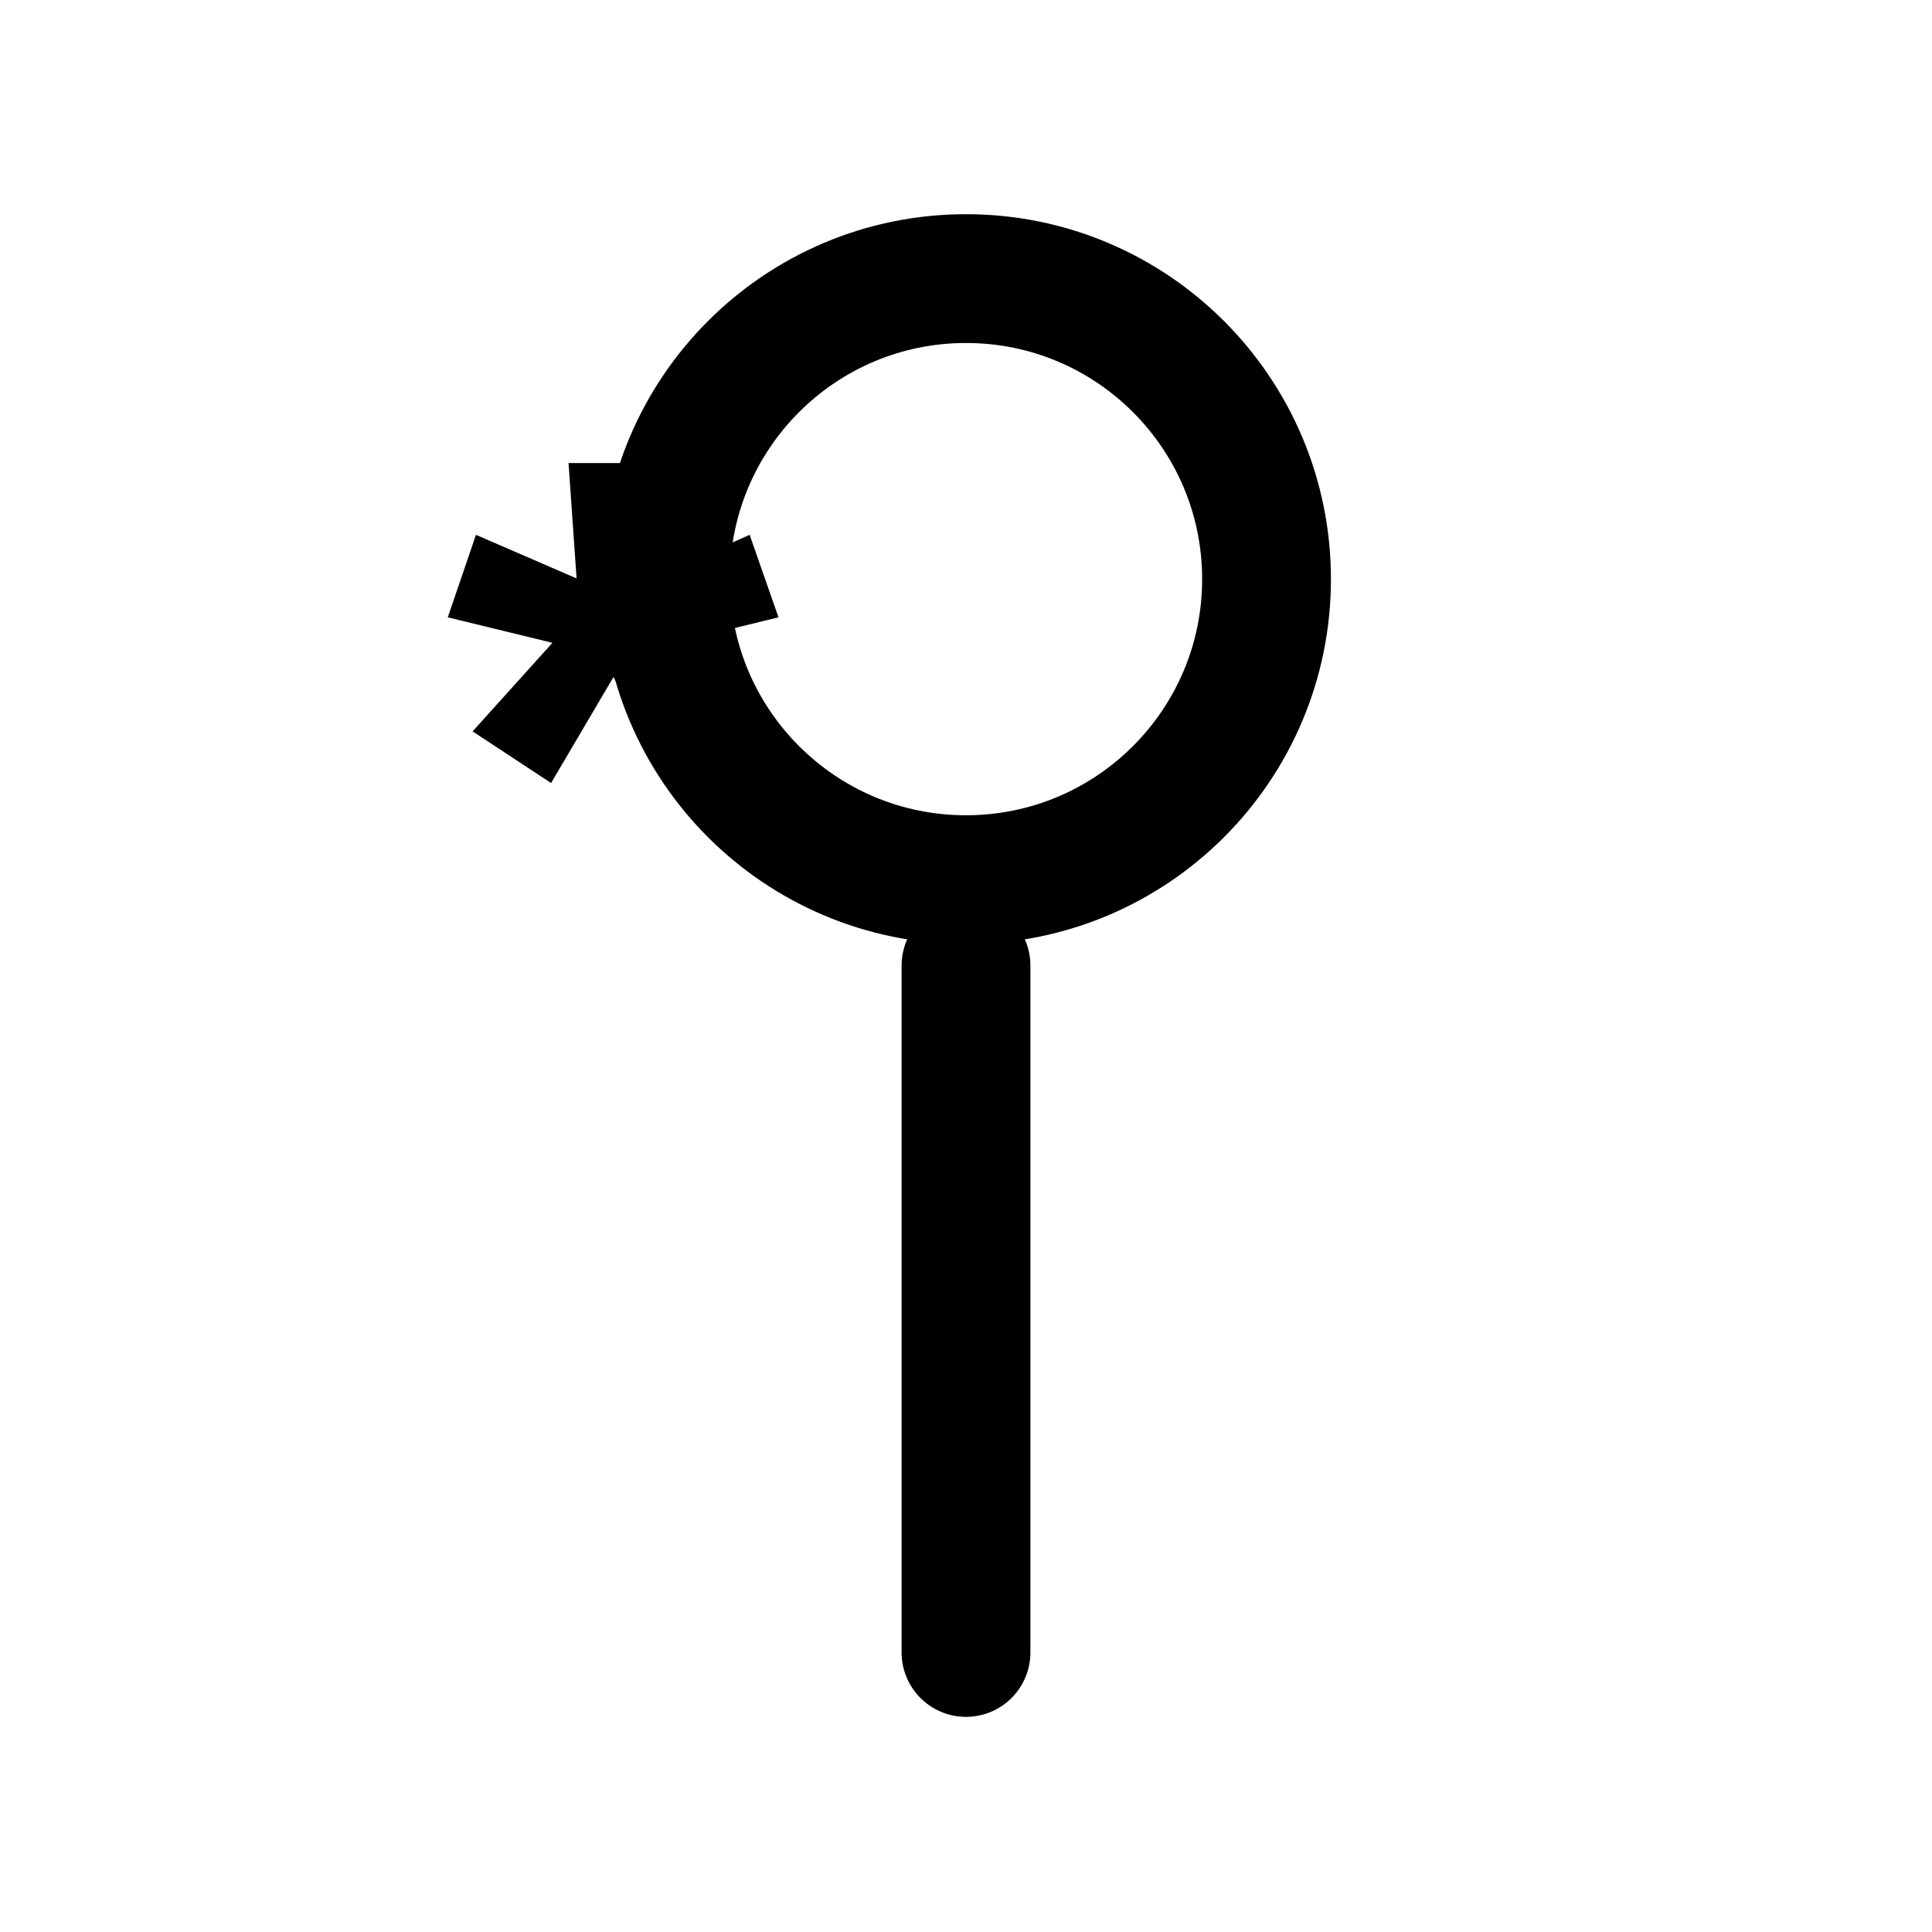
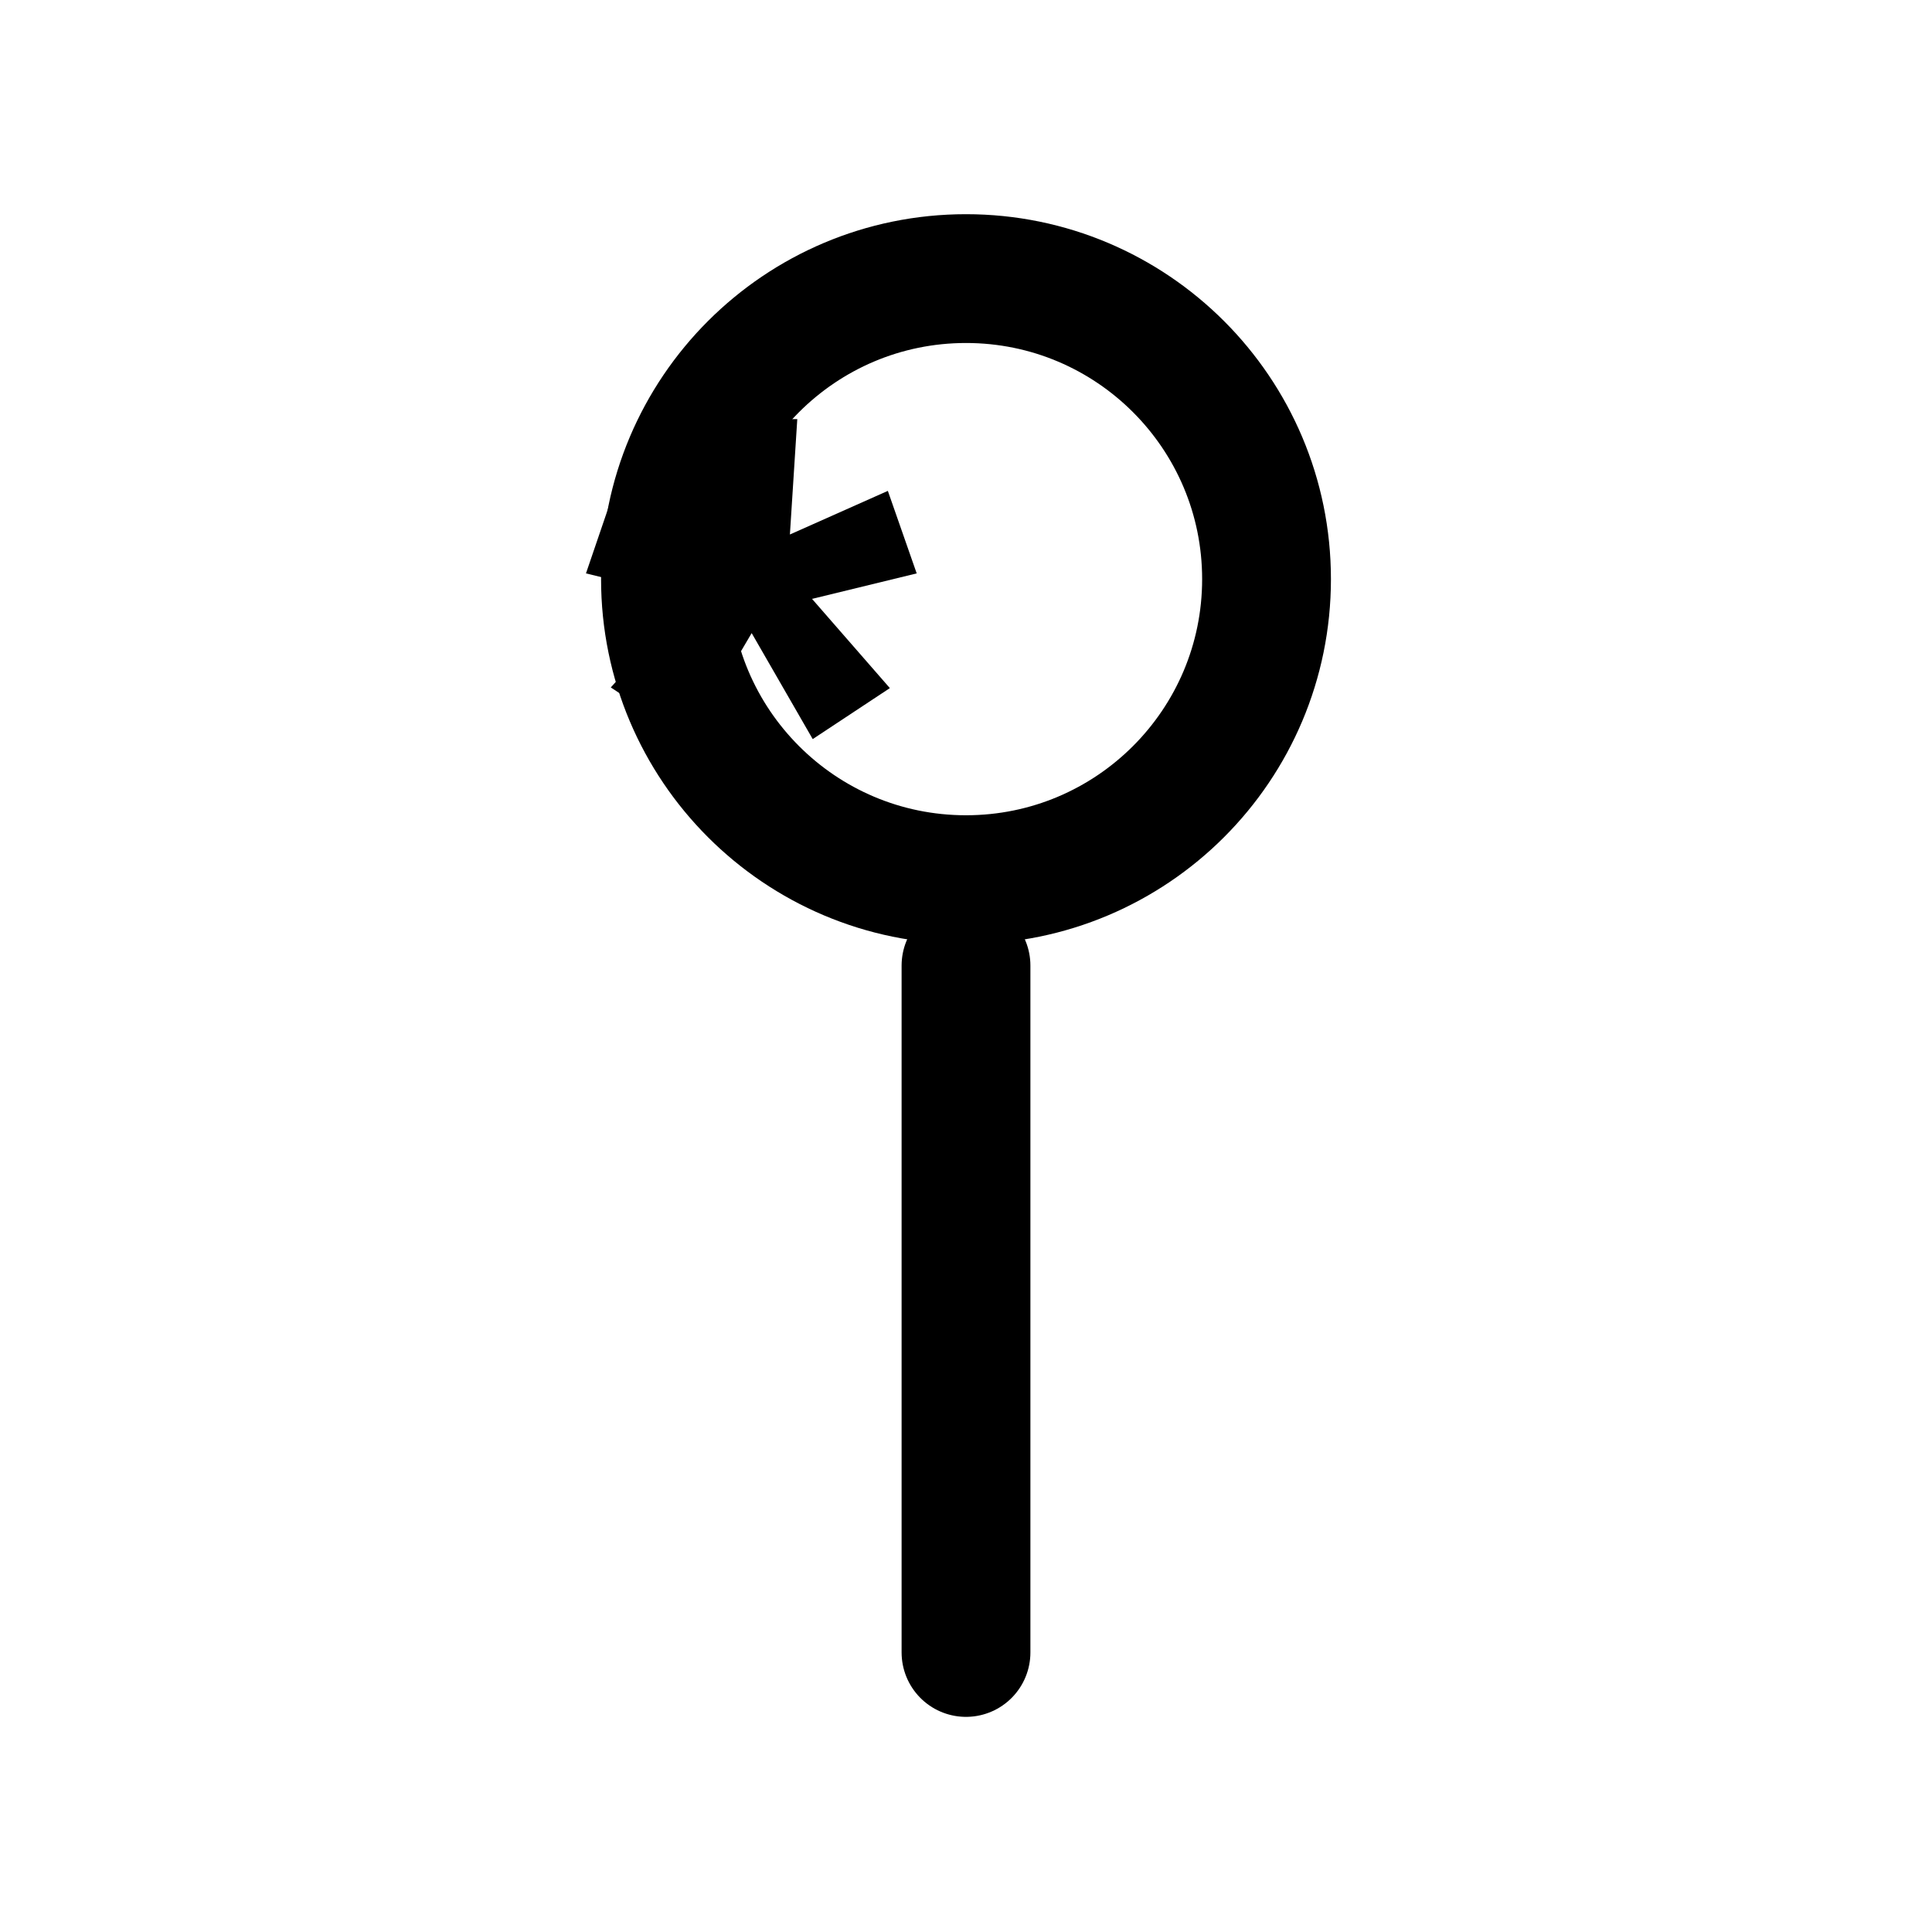
<svg xmlns="http://www.w3.org/2000/svg" viewBox="0 0 45 45" version="1.1" xml:space="preserve" x="0px" y="0px" width="0.5in" height="0.5in" id="svg2">
  <defs id="defs4">
    <style type="text/css" id="style6">
      path,circle {
        stroke:#000000;
        stroke-width: 3;
        stroke-linecap: round;
        stroke-linejoin: round;
        fill: none
      }</style>
  </defs>
  <path d="m 22.5,38.489 0,-16" id="path8" style="fill:none;stroke:#000000;stroke-width:3;stroke-linecap:round;stroke-linejoin:round" />
  <circle cx="22.5" cy="13.489" r="7" id="circle10" style="fill:none;stroke:#000000;stroke-width:3;stroke-linecap:round;stroke-linejoin:round" />
-   <text xml:space="preserve" style="font-style:normal;font-variant:normal;font-weight:bold;font-stretch:normal;font-size:20px;line-height:125%;font-family:Arial;-inkscape-font-specification:'Sans Bold';text-align:center;letter-spacing:0px;word-spacing:0px;text-anchor:middle;fill:#000000;fill-opacity:1;stroke:none;stroke-width:1px;stroke-linecap:butt;stroke-linejoin:miter;stroke-opacity:1" x="22.593" y="24.55" id="text3392">
-     <tspan id="tspan3394" x="22.593" y="24.55">*</tspan>
+   <text xml:space="preserve" style="font-style:normal;font-variant:normal;font-weight:bold;font-stretch:normal;line-height:0%;font-family:Arial;-inkscape-font-specification:'Sans Bold';text-align:center;letter-spacing:0px;word-spacing:0px;text-anchor:middle;fill:#000000;fill-opacity:1;stroke:none;stroke-width:1px;stroke-linecap:butt;stroke-linejoin:miter;stroke-opacity:1" x="22.48" y="23.528" id="text3392">
+     <tspan id="tspan3394" x="22.48" y="23.528" style="font-size:20px;line-height:1.25">*</tspan>
  </text>
</svg>
